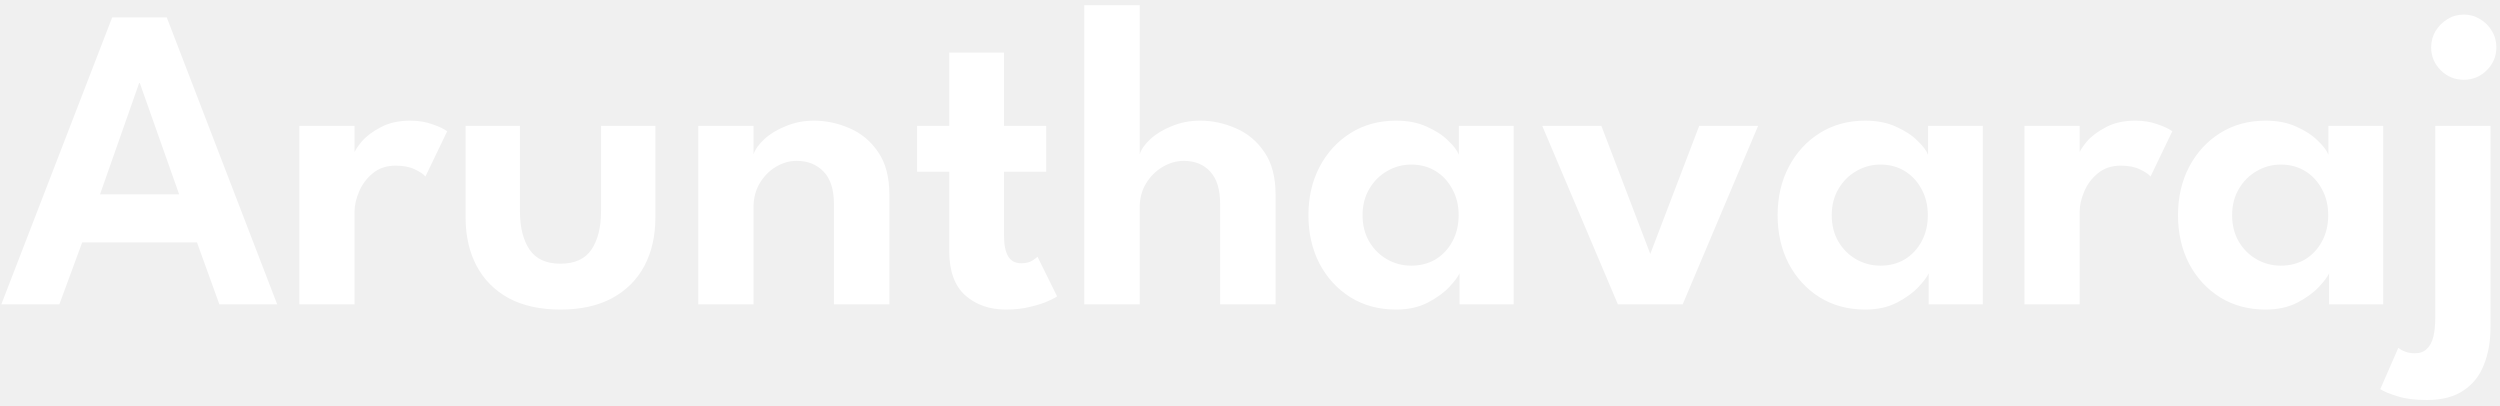
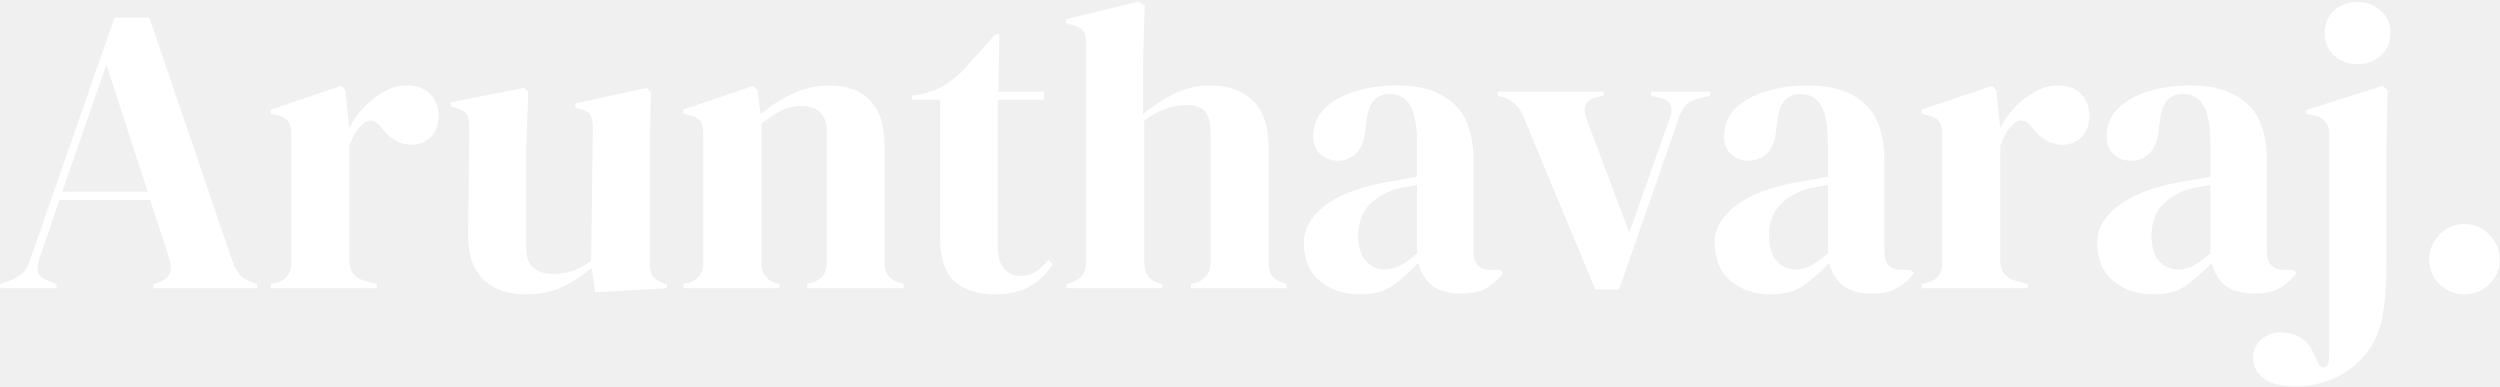
- <svg xmlns="http://www.w3.org/2000/svg" width="345" height="56" viewBox="0 0 345 56" fill="none">
-   <path d="M15.482 2.4H23.012L38.252 42H30.272L27.182 33.45H11.342L8.192 42H0.182L15.482 2.4ZM13.802 26.82H24.722L19.292 11.46H19.202L13.802 26.82ZM48.929 42H41.309V17.37H48.929V21.36H48.779C48.919 20.88 49.299 20.27 49.919 19.53C50.559 18.79 51.439 18.13 52.559 17.55C53.679 16.95 55.029 16.65 56.609 16.65C57.749 16.65 58.779 16.82 59.699 17.16C60.639 17.48 61.309 17.8 61.709 18.12L58.709 24.36C58.449 24.04 57.959 23.71 57.239 23.37C56.539 23.03 55.659 22.86 54.599 22.86C53.339 22.86 52.289 23.21 51.449 23.91C50.609 24.59 49.979 25.43 49.559 26.43C49.139 27.41 48.929 28.33 48.929 29.19V42ZM71.753 29.16C71.753 31.36 72.193 33.12 73.073 34.44C73.953 35.74 75.373 36.39 77.333 36.39C79.313 36.39 80.743 35.74 81.623 34.44C82.503 33.12 82.943 31.36 82.943 29.16V17.37H90.443V30.03C90.443 32.57 89.933 34.8 88.913 36.72C87.893 38.62 86.403 40.1 84.443 41.16C82.503 42.2 80.133 42.72 77.333 42.72C74.553 42.72 72.183 42.2 70.223 41.16C68.283 40.1 66.803 38.62 65.783 36.72C64.763 34.8 64.253 32.57 64.253 30.03V17.37H71.753V29.16ZM112.324 16.65C114.004 16.65 115.644 17 117.244 17.7C118.844 18.38 120.154 19.47 121.174 20.97C122.214 22.47 122.734 24.43 122.734 26.85V42H115.084V28.17C115.084 26.15 114.604 24.65 113.644 23.67C112.704 22.69 111.464 22.2 109.924 22.2C108.924 22.2 107.964 22.48 107.044 23.04C106.144 23.58 105.404 24.34 104.824 25.32C104.264 26.28 103.984 27.38 103.984 28.62V42H96.364V17.37H103.984V21.3C104.204 20.62 104.704 19.92 105.484 19.2C106.264 18.48 107.254 17.88 108.454 17.4C109.654 16.9 110.944 16.65 112.324 16.65ZM126.555 17.37H130.995V7.26H138.555V17.37H144.375V23.7H138.555V32.61C138.555 33.79 138.745 34.71 139.125 35.37C139.505 36.01 140.105 36.33 140.925 36.33C141.545 36.33 142.055 36.21 142.455 35.97C142.855 35.71 143.095 35.53 143.175 35.43L145.875 40.89C145.755 41.01 145.365 41.22 144.705 41.52C144.065 41.82 143.235 42.09 142.215 42.33C141.215 42.59 140.085 42.72 138.825 42.72C136.565 42.72 134.695 42.07 133.215 40.77C131.735 39.45 130.995 37.41 130.995 34.65V23.7H126.555V17.37ZM165.62 16.65C167.3 16.65 168.94 17 170.54 17.7C172.14 18.38 173.45 19.47 174.47 20.97C175.51 22.47 176.03 24.43 176.03 26.85V42H168.38V28.17C168.38 26.15 167.92 24.65 167 23.67C166.1 22.69 164.89 22.2 163.37 22.2C162.35 22.2 161.37 22.48 160.43 23.04C159.51 23.58 158.75 24.34 158.15 25.32C157.57 26.28 157.28 27.38 157.28 28.62V42H149.63V0.72H157.28V21.3C157.48 20.62 157.97 19.92 158.75 19.2C159.53 18.48 160.52 17.88 161.72 17.4C162.92 16.9 164.22 16.65 165.62 16.65ZM201.413 42V37.71C201.233 38.15 200.773 38.77 200.033 39.57C199.293 40.37 198.293 41.1 197.033 41.76C195.793 42.4 194.333 42.72 192.653 42.72C190.293 42.72 188.203 42.16 186.383 41.04C184.563 39.9 183.133 38.35 182.093 36.39C181.073 34.41 180.563 32.18 180.563 29.7C180.563 27.22 181.073 25 182.093 23.04C183.133 21.06 184.563 19.5 186.383 18.36C188.203 17.22 190.293 16.65 192.653 16.65C194.293 16.65 195.713 16.93 196.913 17.49C198.133 18.03 199.113 18.67 199.853 19.41C200.613 20.13 201.103 20.78 201.323 21.36V17.37H208.883V42H201.413ZM188.033 29.7C188.033 31.08 188.343 32.3 188.963 33.36C189.583 34.4 190.403 35.21 191.423 35.79C192.443 36.37 193.553 36.66 194.753 36.66C196.013 36.66 197.133 36.37 198.113 35.79C199.093 35.19 199.863 34.37 200.423 33.33C201.003 32.27 201.293 31.06 201.293 29.7C201.293 28.34 201.003 27.14 200.423 26.1C199.863 25.04 199.093 24.21 198.113 23.61C197.133 23.01 196.013 22.71 194.753 22.71C193.553 22.71 192.443 23.01 191.423 23.61C190.403 24.19 189.583 25.01 188.963 26.07C188.343 27.11 188.033 28.32 188.033 29.7ZM212.829 17.37H220.989L227.739 35.04L234.489 17.37H242.619L232.209 42H223.269L212.829 17.37ZM266.16 42V37.71C265.98 38.15 265.52 38.77 264.78 39.57C264.04 40.37 263.04 41.1 261.78 41.76C260.54 42.4 259.08 42.72 257.4 42.72C255.04 42.72 252.95 42.16 251.13 41.04C249.31 39.9 247.88 38.35 246.84 36.39C245.82 34.41 245.31 32.18 245.31 29.7C245.31 27.22 245.82 25 246.84 23.04C247.88 21.06 249.31 19.5 251.13 18.36C252.95 17.22 255.04 16.65 257.4 16.65C259.04 16.65 260.46 16.93 261.66 17.49C262.88 18.03 263.86 18.67 264.6 19.41C265.36 20.13 265.85 20.78 266.07 21.36V17.37H273.63V42H266.16ZM252.78 29.7C252.78 31.08 253.09 32.3 253.71 33.36C254.33 34.4 255.15 35.21 256.17 35.79C257.19 36.37 258.3 36.66 259.5 36.66C260.76 36.66 261.88 36.37 262.86 35.79C263.84 35.19 264.61 34.37 265.17 33.33C265.75 32.27 266.04 31.06 266.04 29.7C266.04 28.34 265.75 27.14 265.17 26.1C264.61 25.04 263.84 24.21 262.86 23.61C261.88 23.01 260.76 22.71 259.5 22.71C258.3 22.71 257.19 23.01 256.17 23.61C255.15 24.19 254.33 25.01 253.71 26.07C253.09 27.11 252.78 28.32 252.78 29.7ZM286.995 42H279.375V17.37H286.995V21.36H286.845C286.985 20.88 287.365 20.27 287.985 19.53C288.625 18.79 289.505 18.13 290.625 17.55C291.745 16.95 293.095 16.65 294.675 16.65C295.815 16.65 296.845 16.82 297.765 17.16C298.705 17.48 299.375 17.8 299.775 18.12L296.775 24.36C296.515 24.04 296.025 23.71 295.305 23.37C294.605 23.03 293.725 22.86 292.665 22.86C291.405 22.86 290.355 23.21 289.515 23.91C288.675 24.59 288.045 25.43 287.625 26.43C287.205 27.41 286.995 28.33 286.995 29.19V42ZM321.413 42V37.71C321.233 38.15 320.773 38.77 320.033 39.57C319.293 40.37 318.293 41.1 317.033 41.76C315.793 42.4 314.333 42.72 312.653 42.72C310.293 42.72 308.203 42.16 306.383 41.04C304.563 39.9 303.133 38.35 302.093 36.39C301.073 34.41 300.563 32.18 300.563 29.7C300.563 27.22 301.073 25 302.093 23.04C303.133 21.06 304.563 19.5 306.383 18.36C308.203 17.22 310.293 16.65 312.653 16.65C314.293 16.65 315.713 16.93 316.913 17.49C318.133 18.03 319.113 18.67 319.853 19.41C320.613 20.13 321.103 20.78 321.323 21.36V17.37H328.883V42H321.413ZM308.033 29.7C308.033 31.08 308.343 32.3 308.963 33.36C309.583 34.4 310.403 35.21 311.423 35.79C312.443 36.37 313.553 36.66 314.753 36.66C316.013 36.66 317.133 36.37 318.113 35.79C319.093 35.19 319.863 34.37 320.423 33.33C321.003 32.27 321.293 31.06 321.293 29.7C321.293 28.34 321.003 27.14 320.423 26.1C319.863 25.04 319.093 24.21 318.113 23.61C317.133 23.01 316.013 22.71 314.753 22.71C313.553 22.71 312.443 23.01 311.423 23.61C310.403 24.19 309.583 25.01 308.963 26.07C308.343 27.11 308.033 28.32 308.033 29.7ZM334.899 55.2C333.279 55.2 331.939 55.03 330.879 54.69C329.799 54.37 328.999 54.04 328.479 53.7L330.969 48C331.269 48.24 331.599 48.42 331.959 48.54C332.299 48.68 332.739 48.75 333.279 48.75C333.959 48.75 334.499 48.55 334.899 48.15C335.319 47.77 335.619 47.21 335.799 46.47C335.979 45.73 336.069 44.84 336.069 43.8V17.37H343.689V45.18C343.689 47.1 343.389 48.81 342.789 50.31C342.209 51.83 341.269 53.02 339.969 53.88C338.689 54.76 336.999 55.2 334.899 55.2ZM339.999 11.01C338.759 11.01 337.699 10.57 336.819 9.69C335.939 8.81 335.499 7.76 335.499 6.54C335.499 5.72 335.699 4.97 336.099 4.29C336.519 3.61 337.069 3.06 337.749 2.64C338.429 2.22 339.179 2.01 339.999 2.01C340.819 2.01 341.569 2.22 342.249 2.64C342.929 3.04 343.469 3.58 343.869 4.26C344.289 4.94 344.499 5.7 344.499 6.54C344.499 7.76 344.059 8.81 343.179 9.69C342.299 10.57 341.239 11.01 339.999 11.01Z" fill="white" />
+ <svg xmlns="http://www.w3.org/2000/svg" width="1223" height="189" viewBox="0 0 1223 189" fill="none">
+   <path d="M0.045 141V139L5.045 137.2C7.712 136.133 9.779 134.867 11.245 133.4C12.712 131.8 13.912 129.6 14.845 126.8L56.045 8.6H73.045L113.645 127.6C114.712 130.533 115.912 132.8 117.245 134.4C118.579 135.867 120.645 137.133 123.445 138.2L125.845 139V141H75.045V139L78.045 138C80.845 136.933 82.512 135.467 83.045 133.6C83.712 131.6 83.645 129.267 82.845 126.6L73.445 97.8H29.045L19.445 126C18.512 128.933 18.179 131.267 18.445 133C18.845 134.733 20.445 136.133 23.245 137.2L27.645 139V141H0.045ZM30.445 93.8H72.245L52.045 31.6L30.445 93.8ZM132.523 141V139L135.523 138.2C138.19 137.4 139.99 136.2 140.923 134.6C141.99 133 142.523 130.933 142.523 128.4V65.8C142.523 62.867 141.99 60.733 140.923 59.4C139.99 57.933 138.19 56.933 135.523 56.4L132.523 55.6V53.6L166.923 42L168.923 44L170.723 61.2V62.8C172.59 59.067 174.99 55.667 177.923 52.6C180.99 49.4 184.323 46.8 187.923 44.8C191.657 42.8 195.323 41.8 198.923 41.8C203.99 41.8 207.857 43.2 210.523 46C213.19 48.8 214.523 52.333 214.523 56.6C214.523 61.133 213.19 64.667 210.523 67.2C207.99 69.6 204.923 70.8 201.323 70.8C195.723 70.8 190.79 68 186.523 62.4L186.123 62C184.79 60.133 183.257 59.133 181.523 59C179.79 58.733 178.19 59.533 176.723 61.4C175.39 62.6 174.257 64.067 173.323 65.8C172.523 67.4 171.723 69.267 170.923 71.4V127.2C170.923 132.533 173.257 135.867 177.923 137.2L184.323 139V141H132.523ZM257.005 144C251.805 144 247.005 143 242.605 141C238.338 139 234.938 135.8 232.405 131.4C230.005 126.867 228.871 120.933 229.005 113.6L229.605 62.2C229.605 59.133 229.071 56.933 228.005 55.6C226.938 54.267 225.271 53.333 223.005 52.8L220.605 52V50L256.405 43L258.405 45L257.405 73.4V121.6C257.405 125.867 258.605 129 261.005 131C263.538 133 266.671 134 270.405 134C274.138 134 277.471 133.467 280.405 132.4C283.338 131.333 286.271 129.733 289.205 127.6L290.005 62.4C290.005 59.333 289.538 57.2 288.605 56C287.671 54.667 285.938 53.733 283.405 53.2L281.405 52.6V50.6L316.405 43L318.405 45L317.805 73.4V127.6C317.805 130.533 318.205 132.8 319.005 134.4C319.805 136 321.538 137.333 324.205 138.4L326.205 139V141L291.205 143L289.405 131.2C285.005 134.8 280.205 137.867 275.005 140.4C269.938 142.8 263.938 144 257.005 144ZM334.281 141V139L337.081 138.2C341.748 136.867 344.081 133.6 344.081 128.4V65.8C344.081 62.867 343.615 60.733 342.681 59.4C341.748 57.933 339.948 56.933 337.281 56.4L334.281 55.6V53.6L368.481 42L370.481 44L372.081 56C376.748 51.867 382.015 48.467 387.881 45.8C393.748 43.133 399.548 41.8 405.281 41.8C414.081 41.8 420.815 44.2 425.481 49C430.281 53.8 432.681 61.133 432.681 71V128.6C432.681 133.8 435.215 137.067 440.281 138.4L442.081 139V141H394.881V139L397.481 138.2C402.148 136.733 404.481 133.467 404.481 128.4V64.6C404.481 56.067 400.215 51.8 391.681 51.8C385.815 51.8 379.415 54.733 372.481 60.6V128.6C372.481 133.8 374.815 137.067 379.481 138.4L381.281 139V141H334.281ZM486.93 144C478.396 144 471.73 141.867 466.93 137.6C462.263 133.333 459.93 126.533 459.93 117.2V48.8H446.13V46.8L450.93 46C455.063 45.067 458.596 43.733 461.53 42C464.596 40.267 467.596 37.933 470.53 35L486.93 16.8H488.93L488.33 44.8H510.73V48.8H488.13V120.8C488.13 125.467 489.13 129 491.13 131.4C493.263 133.8 495.93 135 499.13 135C501.93 135 504.396 134.333 506.53 133C508.663 131.533 510.796 129.6 512.93 127.2L514.93 129.2C512.263 133.733 508.596 137.333 503.93 140C499.263 142.667 493.596 144 486.93 144ZM521.795 141V139L524.195 138.2C528.995 136.6 531.395 133.267 531.395 128.2V21.4C531.395 18.6 530.929 16.533 529.995 15.2C529.062 13.867 527.262 12.867 524.595 12.2L521.595 11.4V9.4L556.795 0.8L559.995 2.6L559.195 30.8V55.8C563.862 51.933 568.862 48.667 574.195 46C579.662 43.2 585.662 41.8 592.195 41.8C600.862 41.8 607.729 44.267 612.795 49.2C617.995 54.133 620.595 61.733 620.595 72V128.4C620.595 131.067 621.129 133.2 622.195 134.8C623.262 136.4 625.129 137.6 627.795 138.4L629.395 139V141H582.595V139L584.995 138.4C589.795 136.8 592.195 133.4 592.195 128.2V65.4C592.195 60.067 591.262 56.4 589.395 54.4C587.662 52.4 584.529 51.4 579.995 51.4C577.062 51.4 573.862 52 570.395 53.2C566.929 54.267 563.395 56.2 559.795 59V128.6C559.795 133.8 562.195 137.133 566.995 138.6L568.595 139V141H521.795ZM665.239 144C657.506 144 650.972 141.8 645.639 137.4C640.439 133 637.839 126.667 637.839 118.4C637.839 112.133 641.039 106.4 647.439 101.2C653.839 95.867 663.906 91.867 677.639 89.2C679.772 88.8 682.172 88.4 684.839 88C687.506 87.467 690.306 86.933 693.239 86.4V70.6C693.239 61.533 692.106 55.2 689.839 51.6C687.706 47.867 684.306 46 679.639 46C676.439 46 673.906 47.067 672.039 49.2C670.172 51.2 668.972 54.733 668.439 59.8L668.039 62C667.772 67.733 666.372 71.933 663.839 74.6C661.306 77.267 658.172 78.6 654.439 78.6C650.972 78.6 648.106 77.533 645.839 75.4C643.572 73.267 642.439 70.4 642.439 66.8C642.439 61.333 644.306 56.733 648.039 53C651.906 49.267 656.972 46.467 663.239 44.6C669.506 42.733 676.306 41.8 683.639 41.8C695.506 41.8 704.639 44.733 711.039 50.6C717.572 56.333 720.839 65.733 720.839 78.8V123C720.839 129 723.639 132 729.239 132H733.639L735.439 133.6C732.906 136.8 730.106 139.267 727.039 141C724.106 142.733 719.906 143.6 714.439 143.6C708.572 143.6 703.906 142.267 700.439 139.6C697.106 136.8 694.906 133.133 693.839 128.6C689.839 132.867 685.706 136.533 681.439 139.6C677.306 142.533 671.906 144 665.239 144ZM677.439 131.8C680.106 131.8 682.572 131.2 684.839 130C687.239 128.667 690.039 126.667 693.239 124V90.4C691.906 90.667 690.572 90.933 689.239 91.2C687.906 91.467 686.372 91.733 684.639 92C678.506 93.6 673.572 96.333 669.839 100.2C666.239 103.933 664.439 109 664.439 115.4C664.439 120.867 665.706 125 668.239 127.8C670.772 130.467 673.839 131.8 677.439 131.8ZM780.448 141.6L745.048 56.6C743.182 52.067 739.982 49.067 735.448 47.6L732.648 46.8V44.8H784.448V46.8L780.848 47.6C775.648 48.933 774.048 52.4 776.048 58L797.048 113.8L816.648 58.4C817.715 55.733 817.982 53.533 817.448 51.8C816.915 50.067 815.315 48.8 812.648 48L807.648 46.8V44.8H836.648V46.8L830.848 48.2C828.315 48.867 826.315 49.867 824.848 51.2C823.515 52.533 822.382 54.533 821.448 57.2L792.048 141.6H780.448ZM866.216 144C858.482 144 851.949 141.8 846.616 137.4C841.416 133 838.816 126.667 838.816 118.4C838.816 112.133 842.016 106.4 848.416 101.2C854.816 95.867 864.882 91.867 878.616 89.2C880.749 88.8 883.149 88.4 885.816 88C888.482 87.467 891.282 86.933 894.216 86.4V70.6C894.216 61.533 893.082 55.2 890.816 51.6C888.682 47.867 885.282 46 880.616 46C877.416 46 874.882 47.067 873.016 49.2C871.149 51.2 869.949 54.733 869.416 59.8L869.016 62C868.749 67.733 867.349 71.933 864.816 74.6C862.282 77.267 859.149 78.6 855.416 78.6C851.949 78.6 849.082 77.533 846.816 75.4C844.549 73.267 843.416 70.4 843.416 66.8C843.416 61.333 845.282 56.733 849.016 53C852.882 49.267 857.949 46.467 864.216 44.6C870.482 42.733 877.282 41.8 884.616 41.8C896.482 41.8 905.616 44.733 912.016 50.6C918.549 56.333 921.816 65.733 921.816 78.8V123C921.816 129 924.616 132 930.216 132H934.616L936.416 133.6C933.882 136.8 931.082 139.267 928.016 141C925.082 142.733 920.882 143.6 915.416 143.6C909.549 143.6 904.882 142.267 901.416 139.6C898.082 136.8 895.882 133.133 894.816 128.6C890.816 132.867 886.682 136.533 882.416 139.6C878.282 142.533 872.882 144 866.216 144ZM878.416 131.8C881.082 131.8 883.549 131.2 885.816 130C888.216 128.667 891.016 126.667 894.216 124V90.4C892.882 90.667 891.549 90.933 890.216 91.2C888.882 91.467 887.349 91.733 885.616 92C879.482 93.6 874.549 96.333 870.816 100.2C867.216 103.933 865.416 109 865.416 115.4C865.416 120.867 866.682 125 869.216 127.8C871.749 130.467 874.816 131.8 878.416 131.8ZM940.141 141V139L943.141 138.2C945.807 137.4 947.607 136.2 948.541 134.6C949.607 133 950.141 130.933 950.141 128.4V65.8C950.141 62.867 949.607 60.733 948.541 59.4C947.607 57.933 945.807 56.933 943.141 56.4L940.141 55.6V53.6L974.541 42L976.541 44L978.341 61.2V62.8C980.207 59.067 982.607 55.667 985.541 52.6C988.607 49.4 991.941 46.8 995.541 44.8C999.274 42.8 1002.94 41.8 1006.54 41.8C1011.61 41.8 1015.47 43.2 1018.14 46C1020.81 48.8 1022.14 52.333 1022.14 56.6C1022.14 61.133 1020.81 64.667 1018.14 67.2C1015.61 69.6 1012.54 70.8 1008.94 70.8C1003.34 70.8 998.407 68 994.141 62.4L993.741 62C992.407 60.133 990.874 59.133 989.141 59C987.407 58.733 985.807 59.533 984.341 61.4C983.007 62.6 981.874 64.067 980.941 65.8C980.141 67.4 979.341 69.267 978.541 71.4V127.2C978.541 132.533 980.874 135.867 985.541 137.2L991.941 139V141H940.141ZM1053.33 144C1045.59 144 1039.06 141.8 1033.73 137.4C1028.53 133 1025.93 126.667 1025.93 118.4C1025.93 112.133 1029.13 106.4 1035.53 101.2C1041.93 95.867 1051.99 91.867 1065.73 89.2C1067.86 88.8 1070.26 88.4 1072.92 88C1075.59 87.467 1078.39 86.933 1081.33 86.4V70.6C1081.33 61.533 1080.19 55.2 1077.93 51.6C1075.79 47.867 1072.39 46 1067.73 46C1064.53 46 1061.99 47.067 1060.13 49.2C1058.26 51.2 1057.06 54.733 1056.53 59.8L1056.13 62C1055.86 67.733 1054.46 71.933 1051.93 74.6C1049.39 77.267 1046.26 78.6 1042.53 78.6C1039.06 78.6 1036.19 77.533 1033.93 75.4C1031.66 73.267 1030.53 70.4 1030.53 66.8C1030.53 61.333 1032.39 56.733 1036.13 53C1039.99 49.267 1045.06 46.467 1051.33 44.6C1057.59 42.733 1064.39 41.8 1071.73 41.8C1083.59 41.8 1092.73 44.733 1099.13 50.6C1105.66 56.333 1108.93 65.733 1108.93 78.8V123C1108.93 129 1111.73 132 1117.33 132H1121.73L1123.53 133.6C1120.99 136.8 1118.19 139.267 1115.13 141C1112.19 142.733 1107.99 143.6 1102.53 143.6C1096.66 143.6 1091.99 142.267 1088.53 139.6C1085.19 136.8 1082.99 133.133 1081.93 128.6C1077.93 132.867 1073.79 136.533 1069.53 139.6C1065.39 142.533 1059.99 144 1053.33 144ZM1065.53 131.8C1068.19 131.8 1070.66 131.2 1072.92 130C1075.33 128.667 1078.13 126.667 1081.33 124V90.4C1079.99 90.667 1078.66 90.933 1077.33 91.2C1075.99 91.467 1074.46 91.733 1072.73 92C1066.59 93.6 1061.66 96.333 1057.93 100.2C1054.33 103.933 1052.53 109 1052.53 115.4C1052.53 120.867 1053.79 125 1056.33 127.8C1058.86 130.467 1061.93 131.8 1065.53 131.8ZM1153.24 31.4C1148.71 31.4 1144.91 30 1141.84 27.2C1138.77 24.267 1137.24 20.6 1137.24 16.2C1137.24 11.667 1138.77 8 1141.84 5.2C1144.91 2.4 1148.71 1 1153.24 1C1157.77 1 1161.57 2.4 1164.64 5.2C1167.84 8 1169.44 11.667 1169.44 16.2C1169.44 20.6 1167.84 24.267 1164.64 27.2C1161.57 30 1157.77 31.4 1153.24 31.4ZM1123.64 189C1116.04 189 1110.57 187.667 1107.24 185C1103.91 182.467 1102.24 179.133 1102.24 175C1102.24 171.267 1103.57 168.267 1106.24 166C1108.91 163.733 1112.04 162.6 1115.64 162.6C1119.24 162.6 1122.51 163.467 1125.44 165.2C1128.37 167.067 1130.64 169.933 1132.24 173.8L1134.24 178.2C1135.17 179.667 1136.24 180.133 1137.44 179.6C1138.77 179.2 1139.44 177.133 1139.44 173.4V65.8C1139.44 62.733 1138.71 60.533 1137.24 59.2C1135.91 57.733 1133.91 56.733 1131.24 56.2L1128.24 55.8V53.8L1165.64 42L1168.04 44L1167.44 72.4V128C1167.44 136.667 1167.04 143.933 1166.24 149.8C1165.57 155.667 1164.31 160.6 1162.44 164.6C1160.71 168.733 1158.17 172.533 1154.84 176C1150.17 180.667 1145.11 184 1139.64 186C1134.17 188 1128.84 189 1123.64 189ZM1205.59 144C1200.79 144 1196.73 142.333 1193.39 139C1190.06 135.667 1188.39 131.667 1188.39 127C1188.39 122.333 1190.06 118.267 1193.39 114.8C1196.73 111.333 1200.79 109.6 1205.59 109.6C1210.39 109.6 1214.46 111.333 1217.79 114.8C1221.13 118.267 1222.79 122.333 1222.79 127C1222.79 131.667 1221.13 135.667 1217.79 139C1214.46 142.333 1210.39 144 1205.59 144Z" fill="white" />
</svg>
